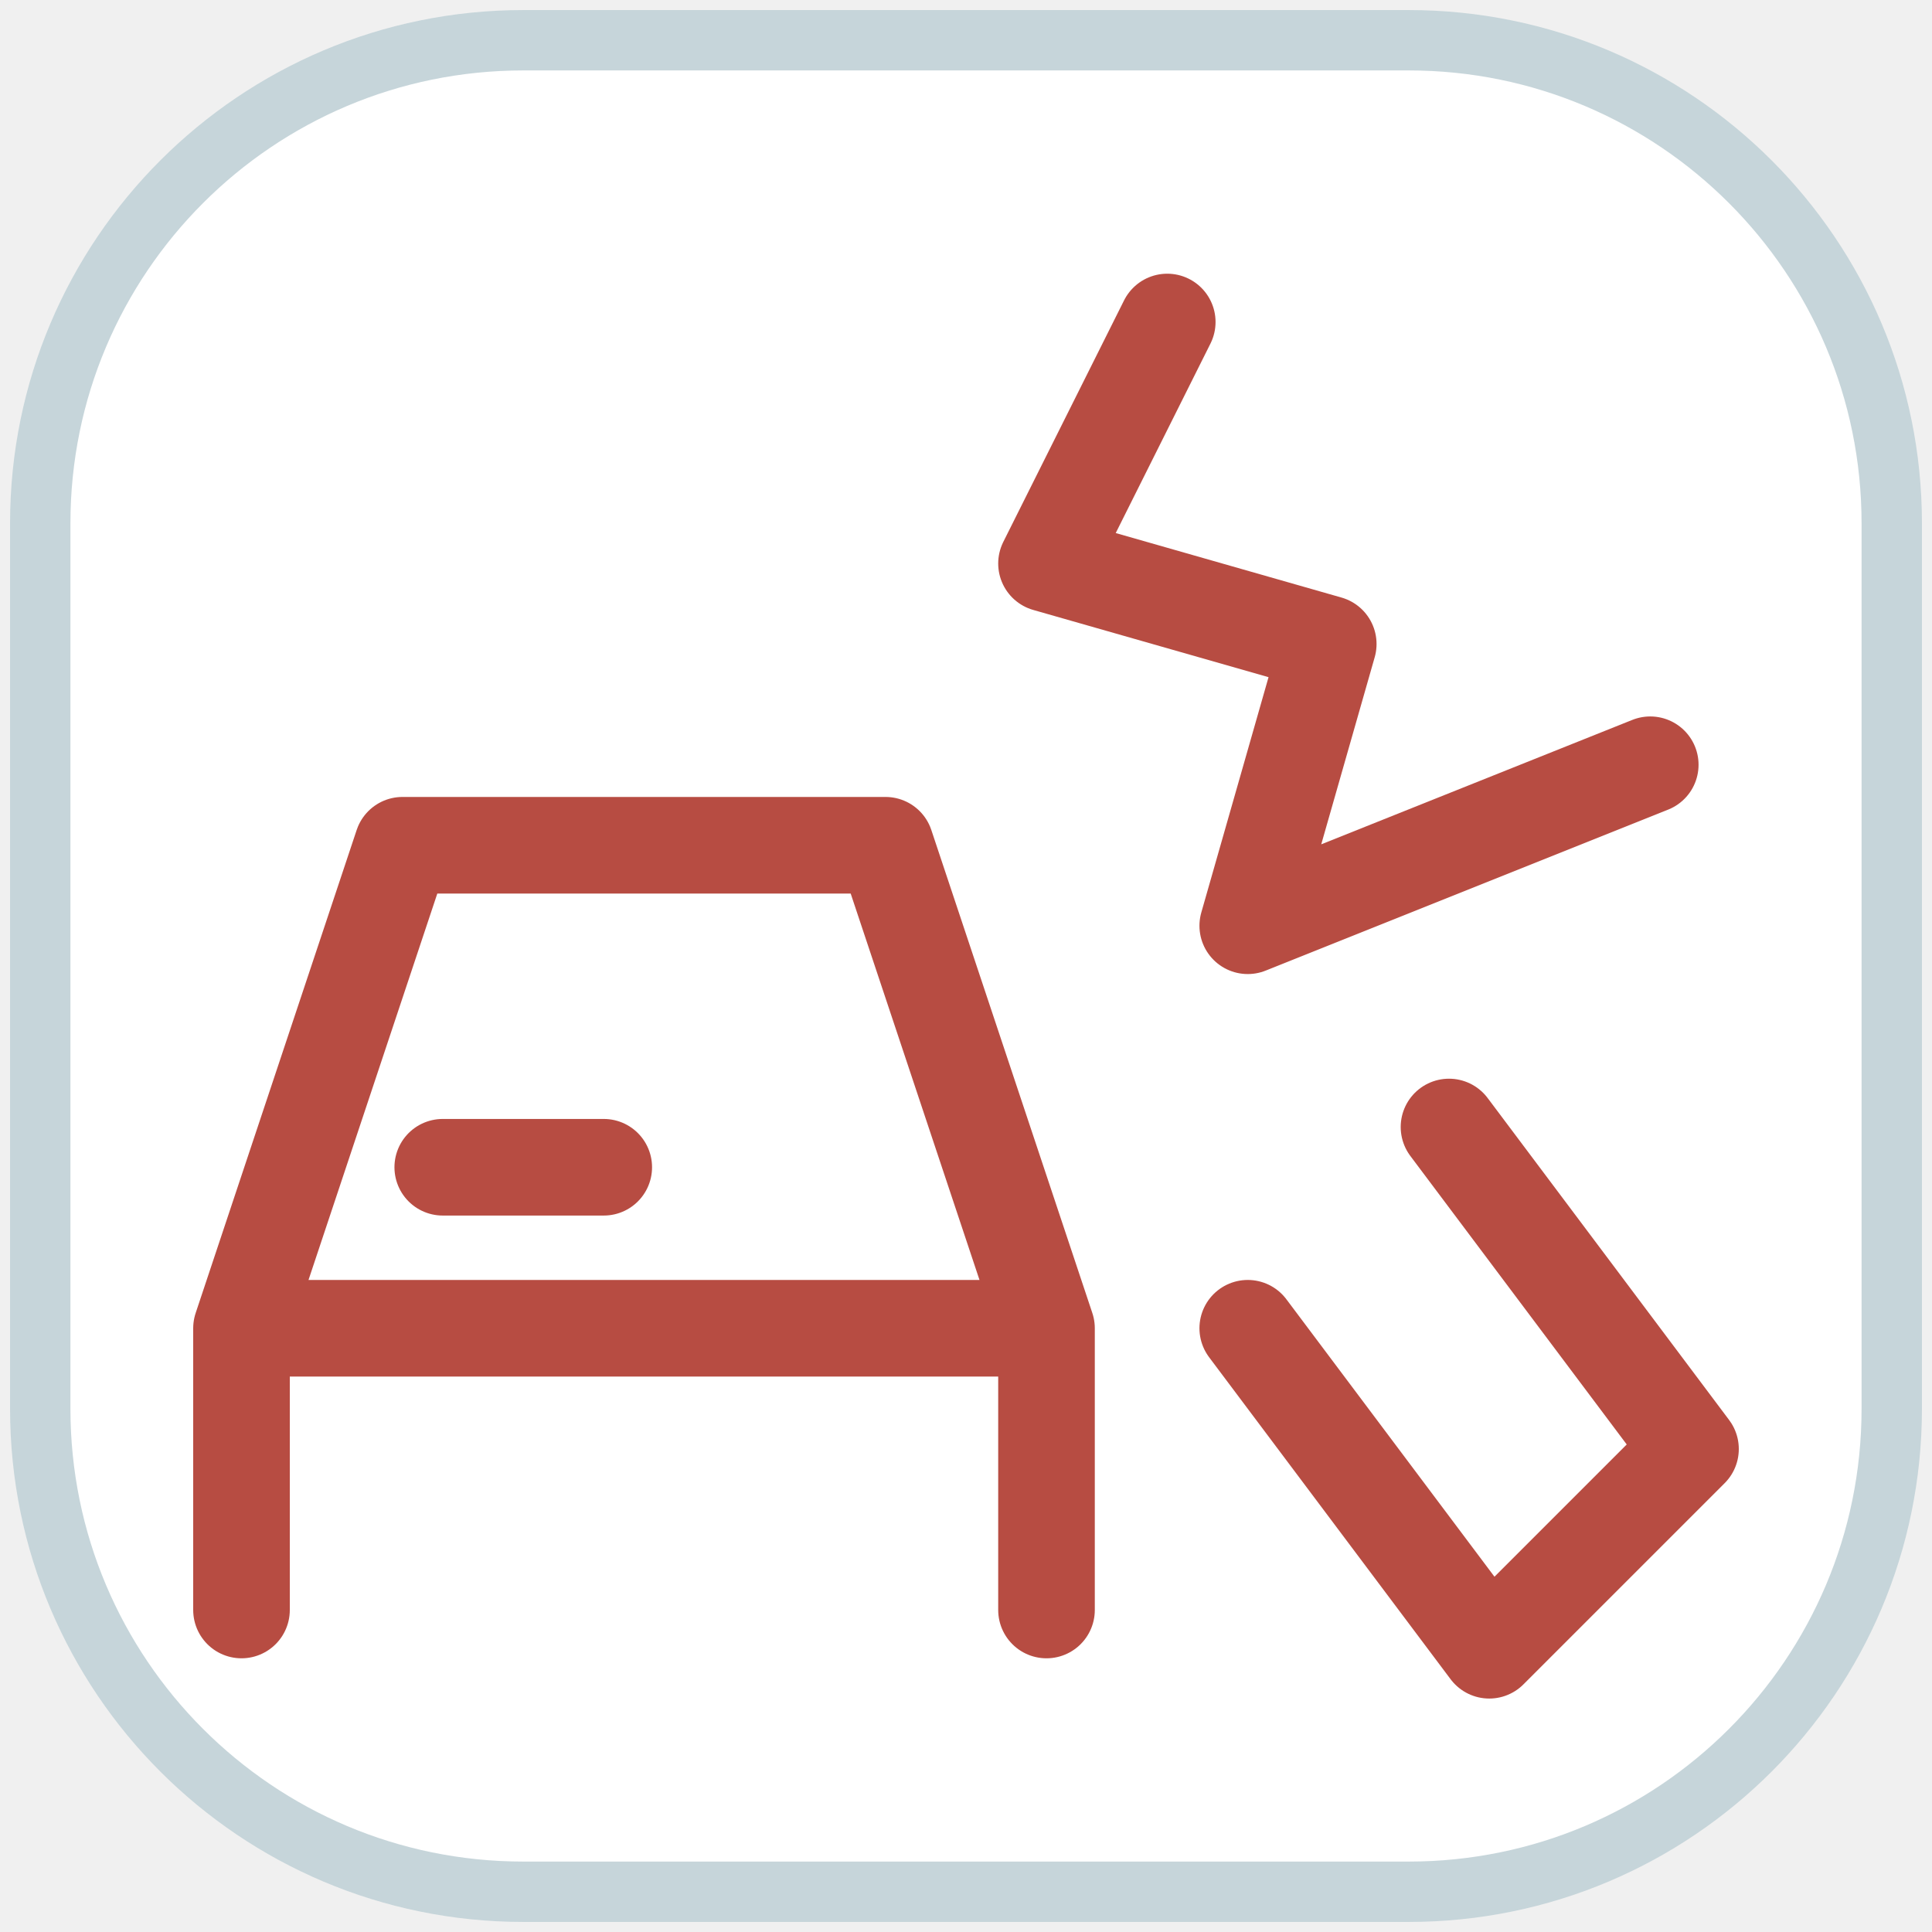
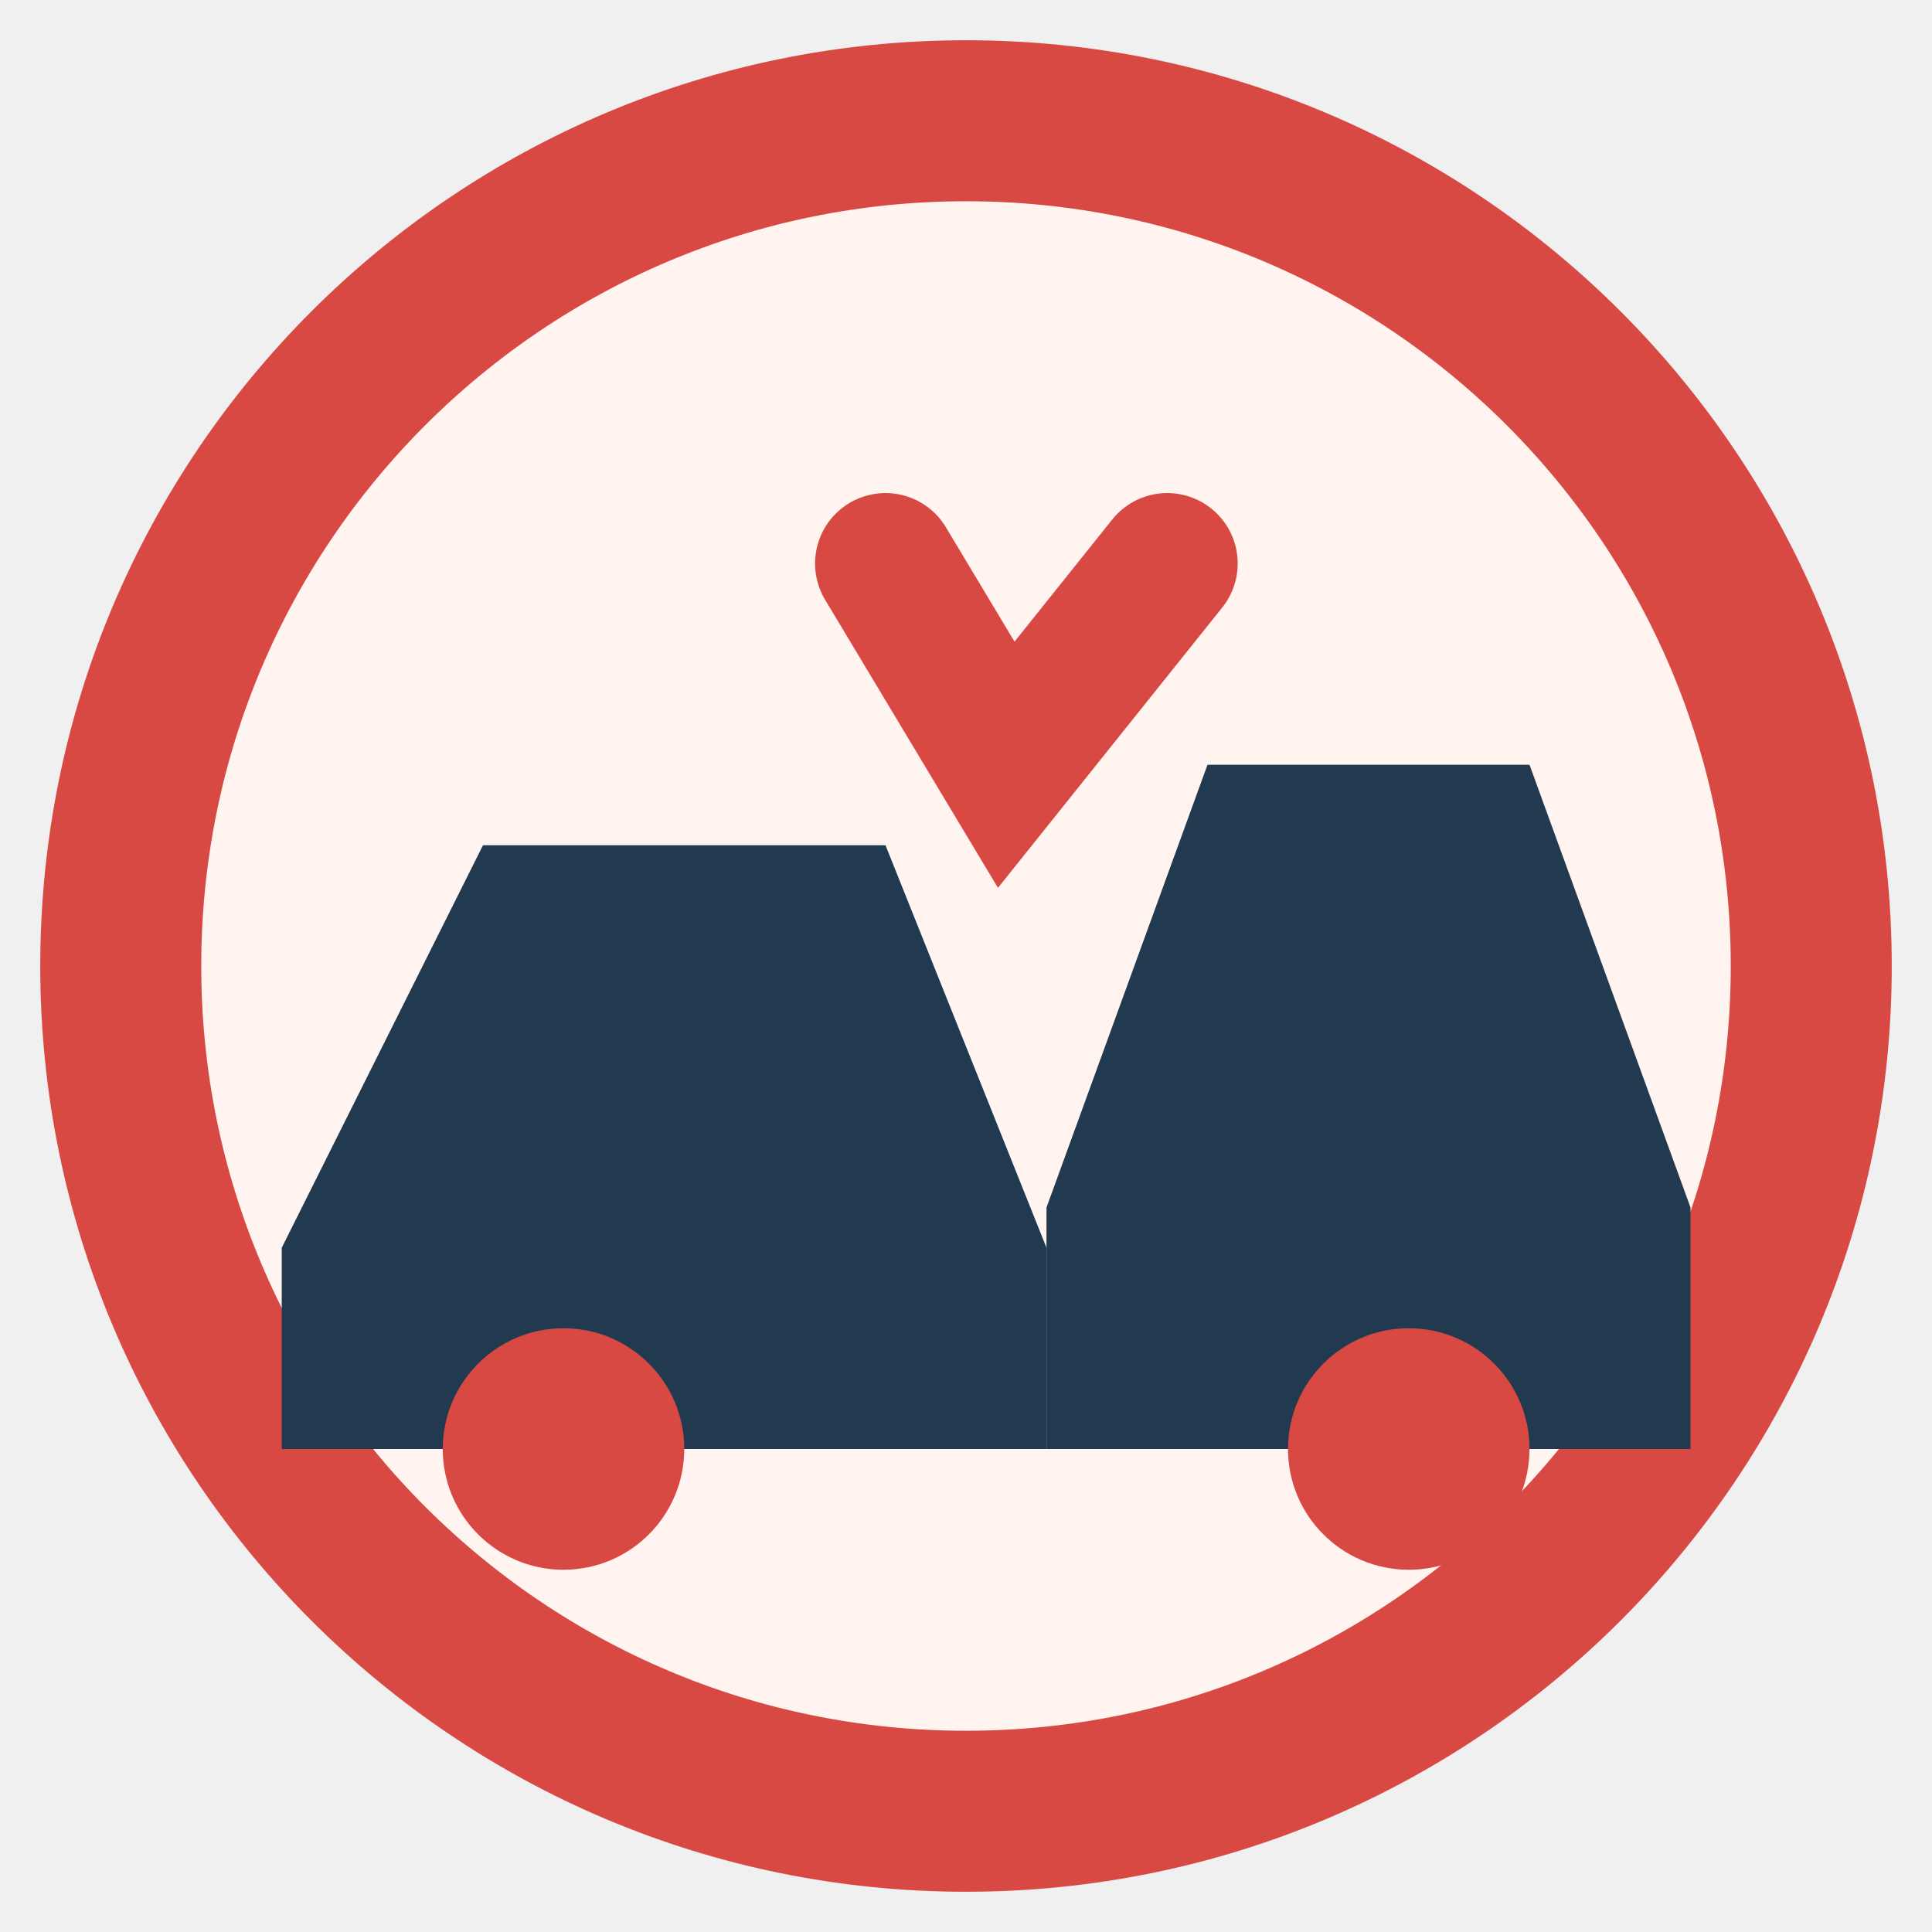
<svg xmlns="http://www.w3.org/2000/svg" width="48" height="48" viewBox="0 0 48 48">
-   <rect x="1" y="1" width="46" height="46" rx="12" fill="#fff" stroke="#c6d5da" stroke-width="1.5" />
-   <g fill="none" stroke="#b74c42" stroke-width="2.4" stroke-linecap="round" stroke-linejoin="round">
-     <path d="M6 33l4-12h12l4 12M6 33v7m20-7v7M6 33h20M11 29h4M29 8l-3 6 7 2-2 7 10-4M36 28l6 8-5 5-6-8" />
-   </g>
+   <circle cx="24" cy="24" r="21" fill="#fff4f0" stroke="#d94944" stroke-width="4" />
+   <path d="M7 31l5-10h10l4 10v5H7Z" fill="#213a4f" />
+   <path d="M26 30l4-11h8l4 11v6H26Z" fill="#213a4f" />
+   <path d="m22 14 3 5 4-5" fill="none" stroke="#d94944" stroke-width="3.5" stroke-linecap="round" />
+   <circle cx="14" cy="36" r="3" fill="#d94944" />
+   <circle cx="35" cy="36" r="3" fill="#d94944" />
</svg>
